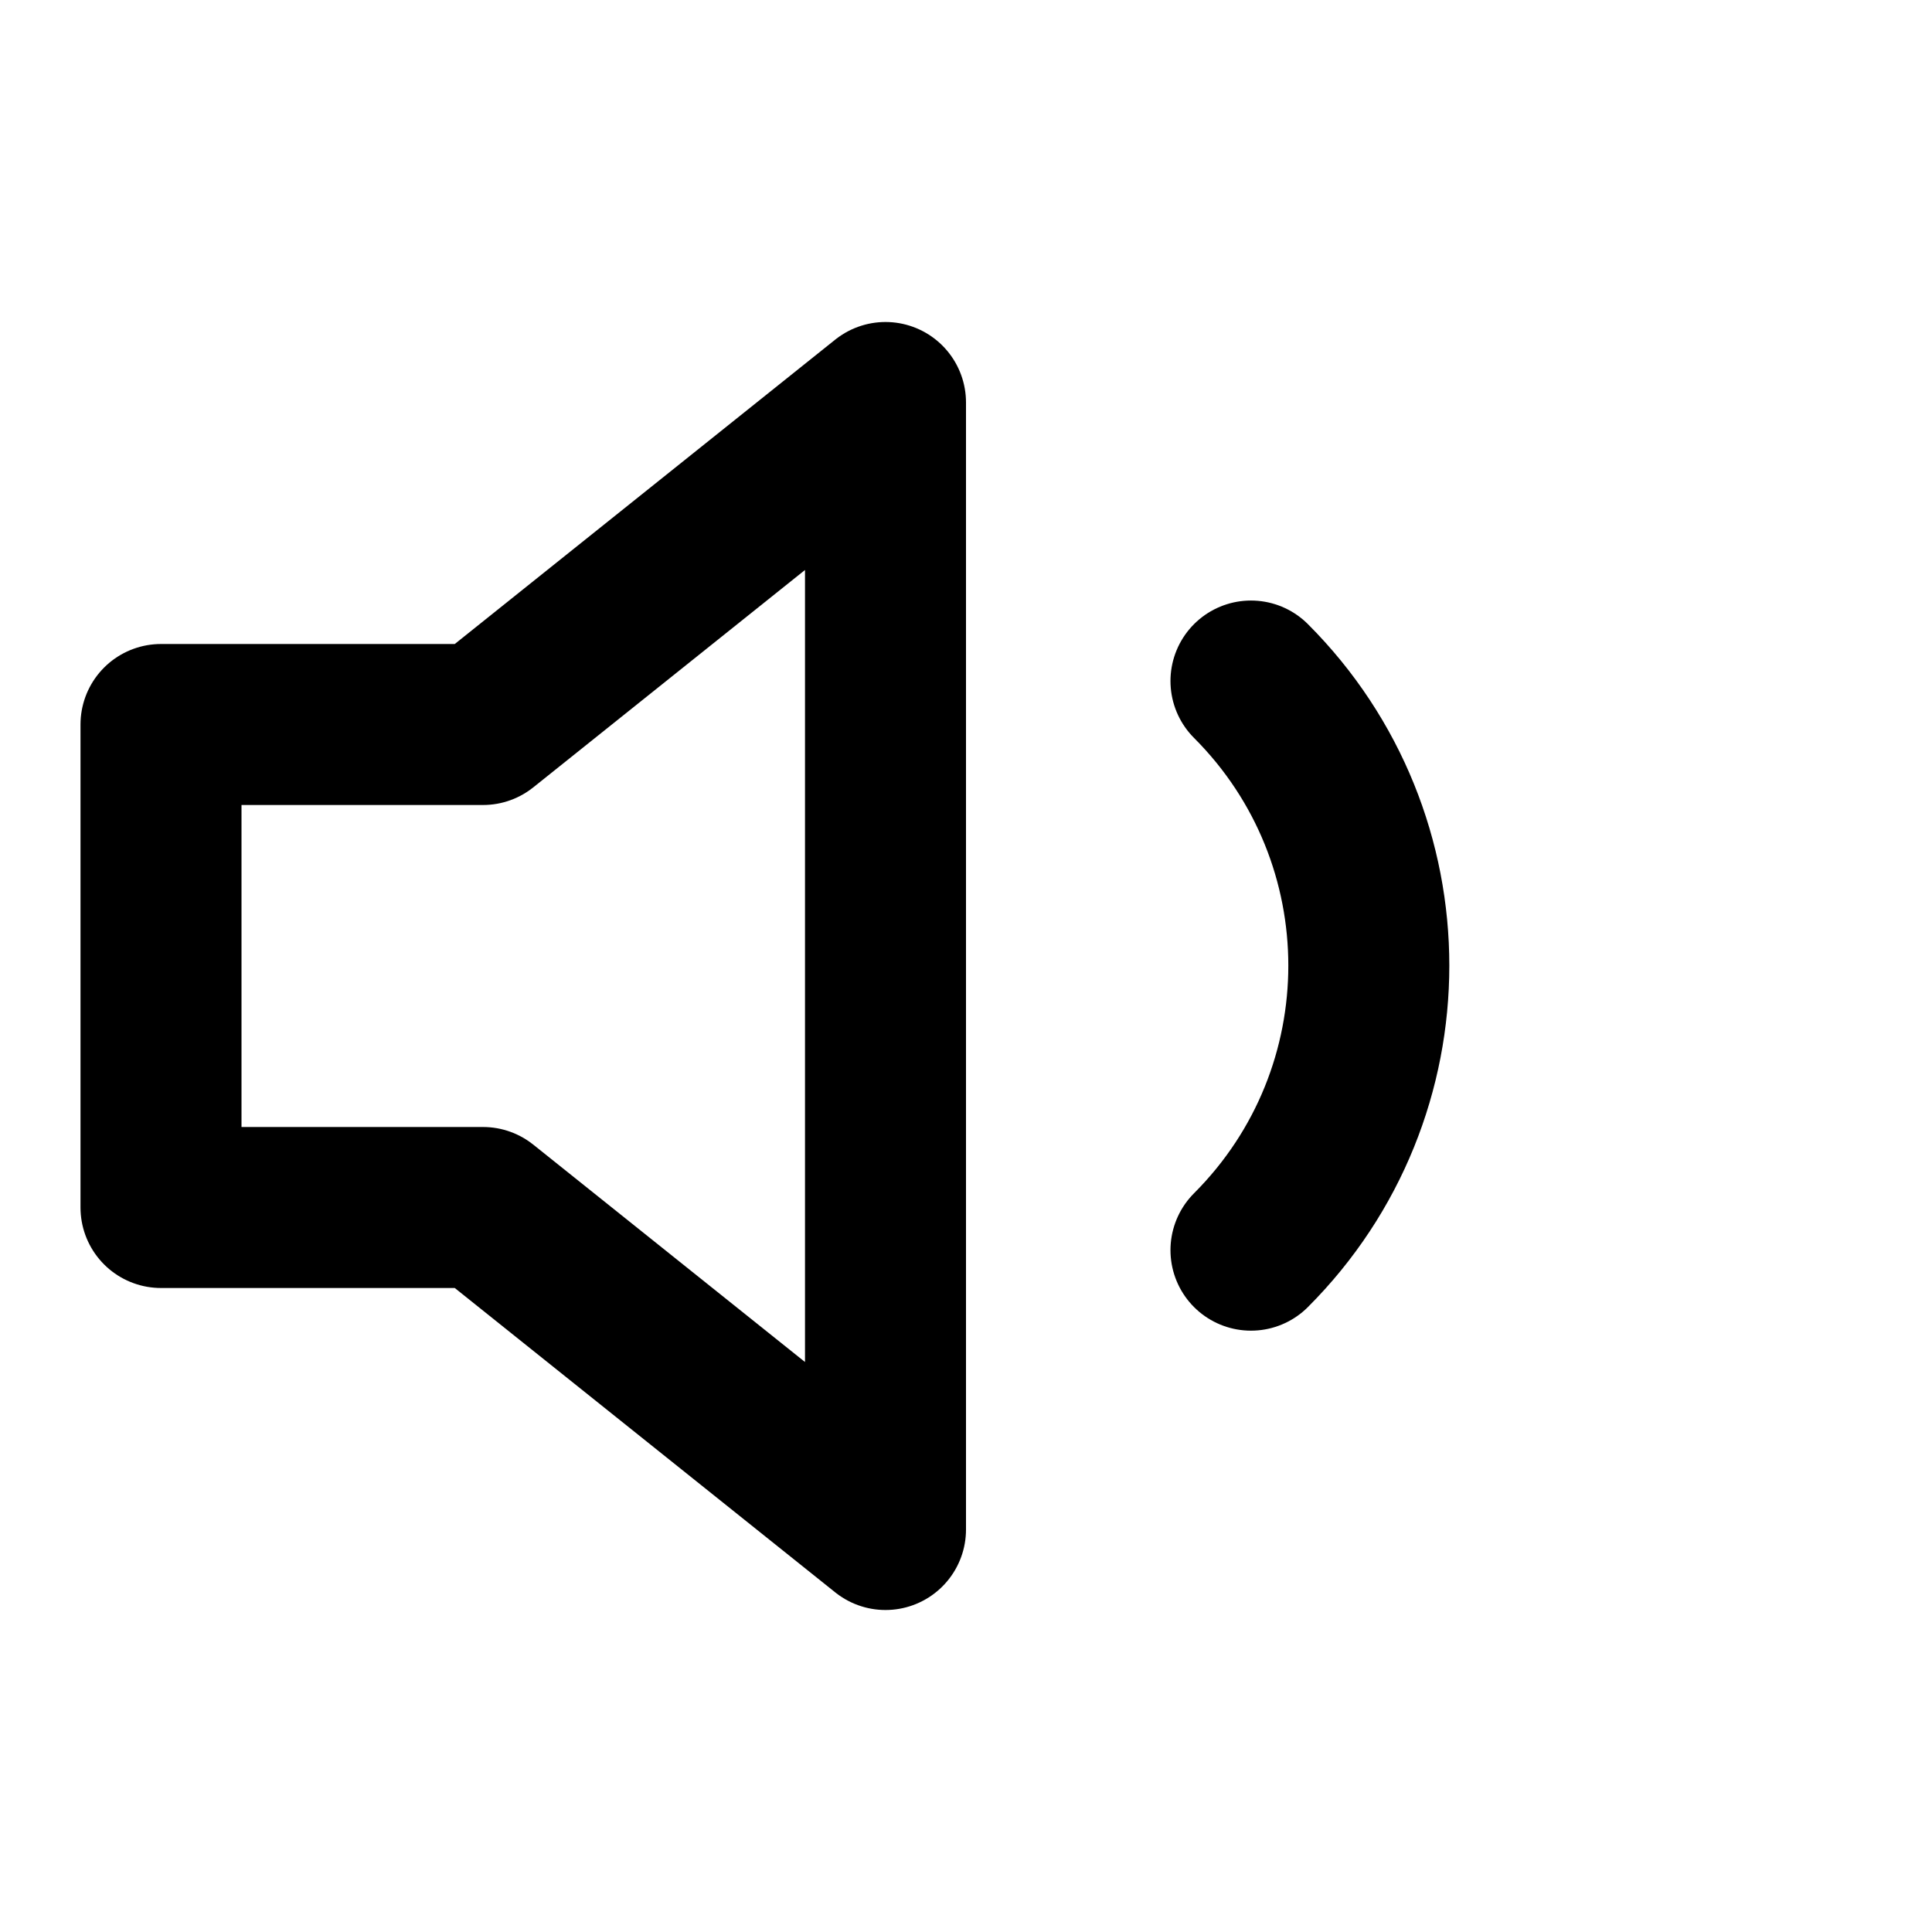
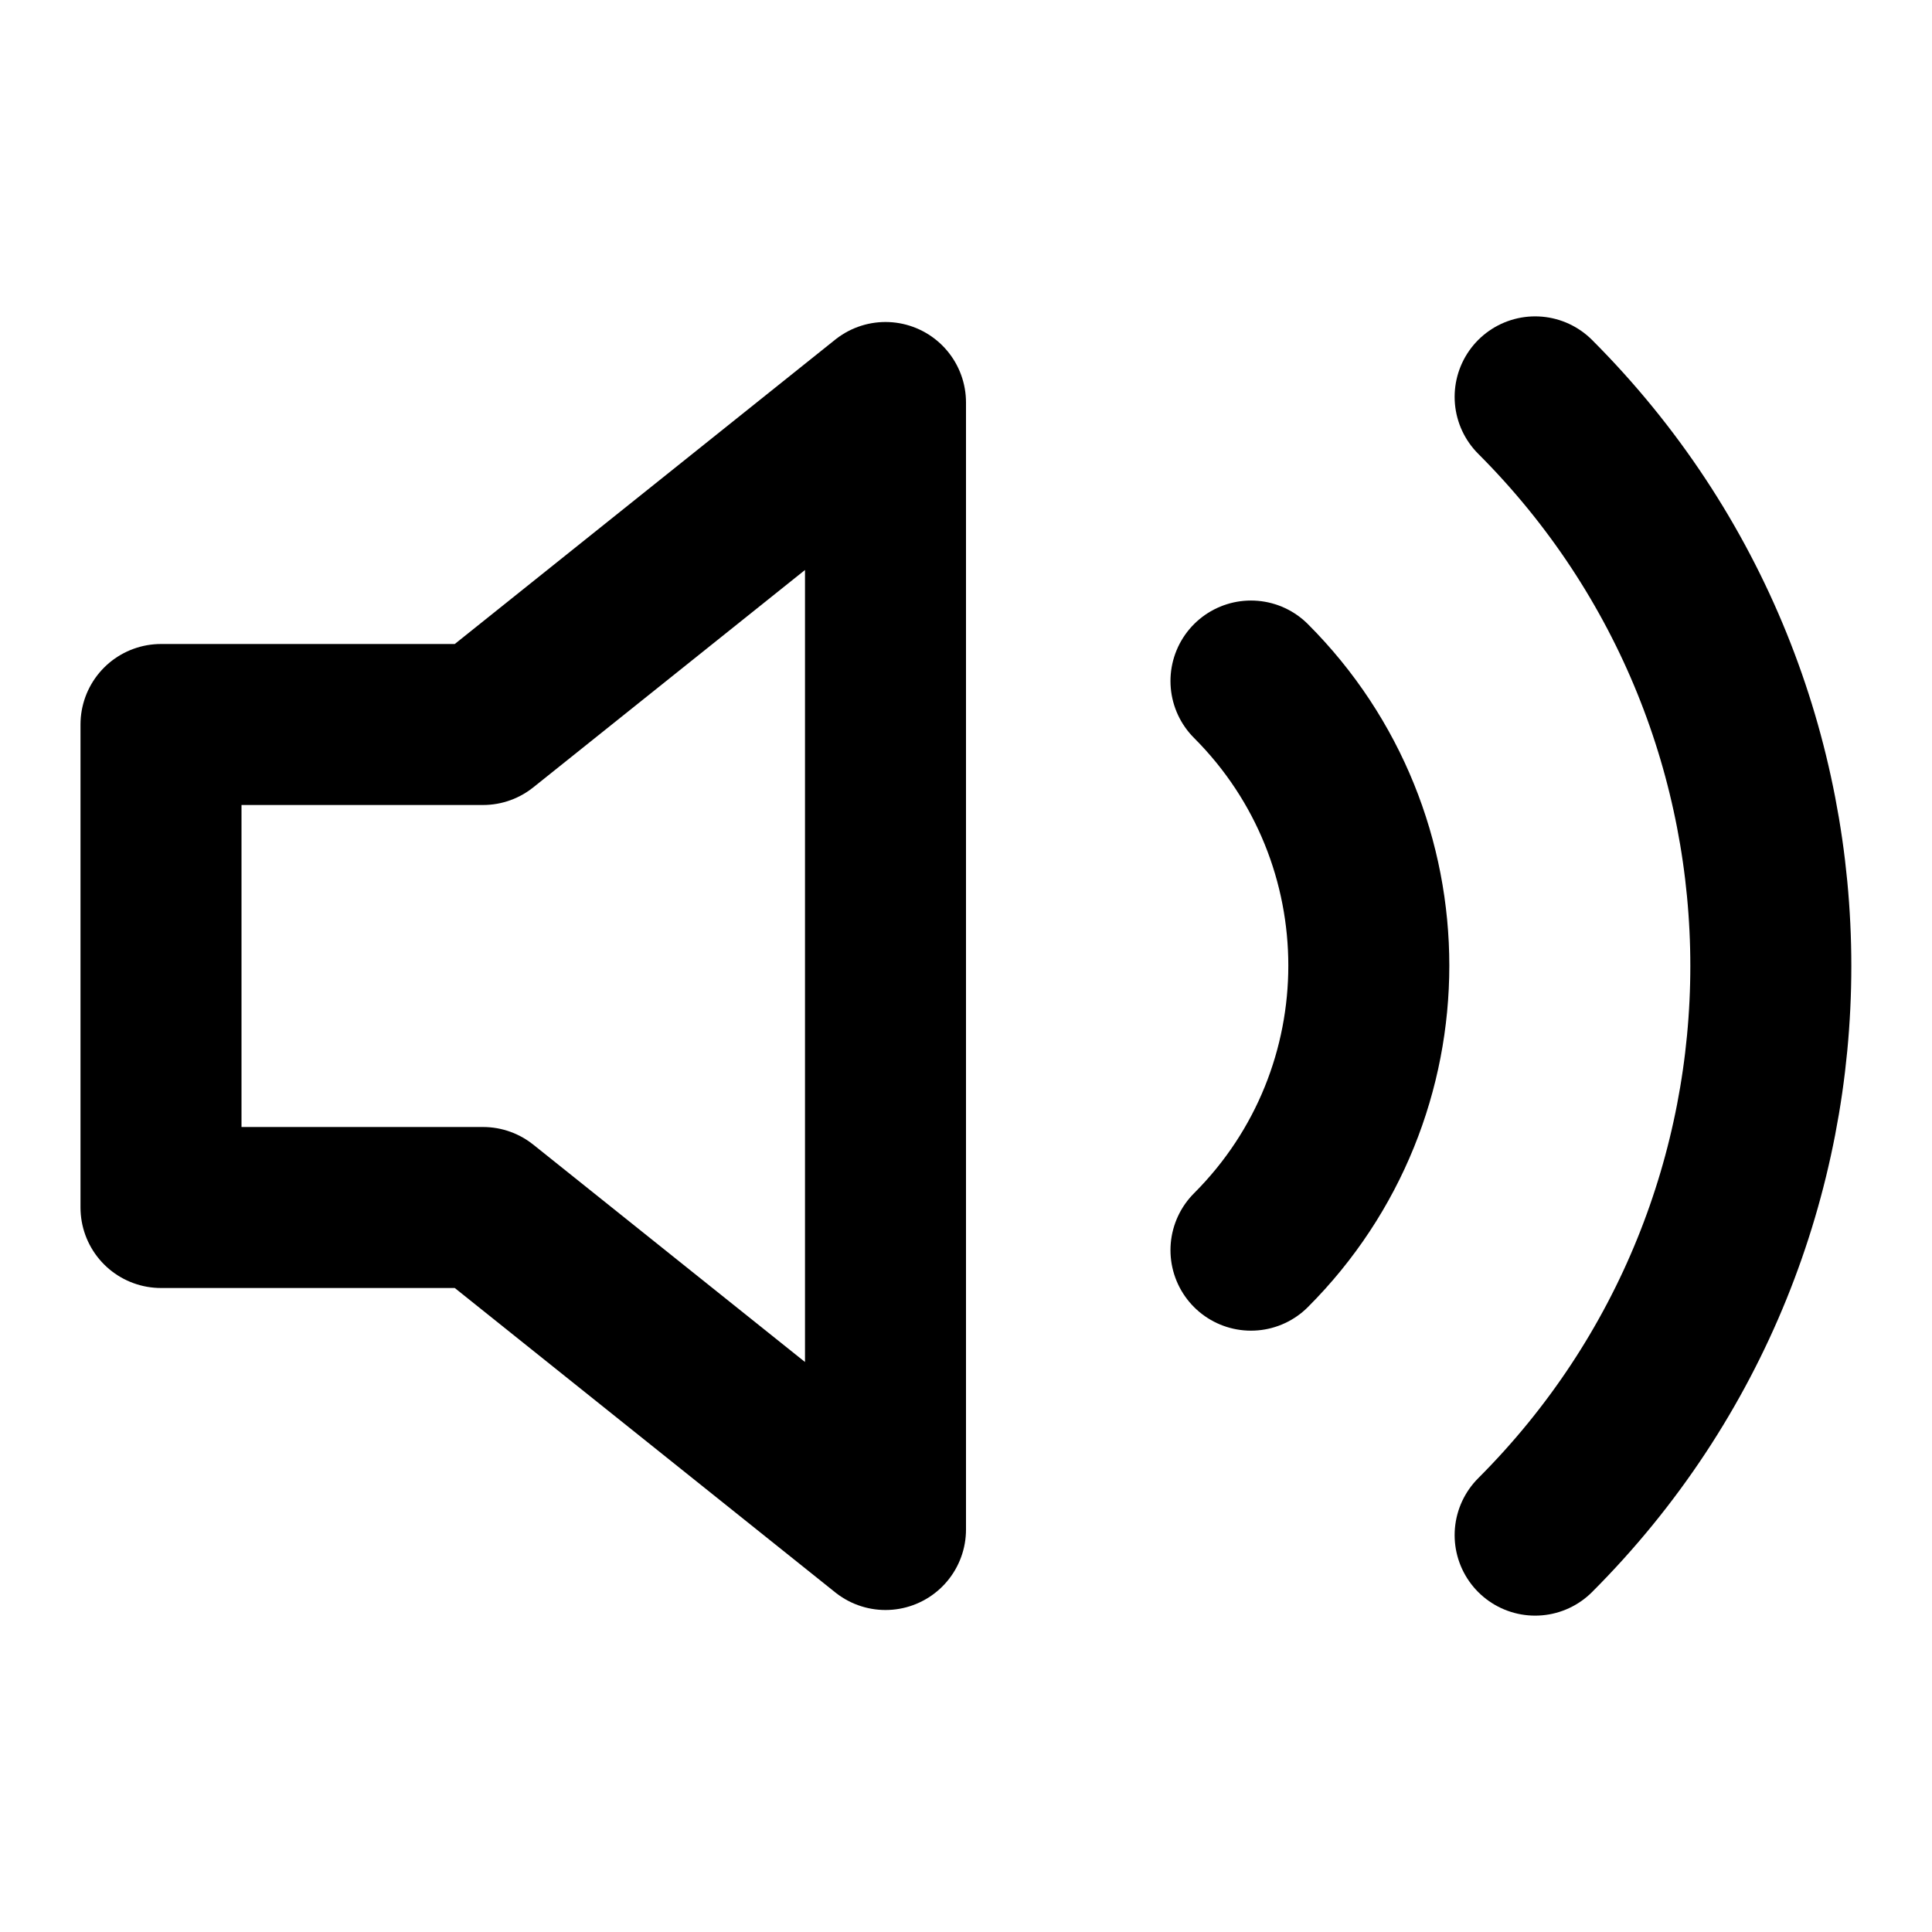
- <svg xmlns="http://www.w3.org/2000/svg" width="24" height="24" viewBox="0 0 24 24" fill="none" stroke="currentColor" stroke-width="2" stroke-linecap="round" stroke-linejoin="round" class="feather feather-volume-1">
+ <svg xmlns="http://www.w3.org/2000/svg" width="24" height="24" viewBox="0 0 24 24" fill="none" stroke="currentColor" stroke-width="2" stroke-linecap="round" stroke-linejoin="round" class="feather feather-volume-2">
  <polygon points="11 5 6 9 2 9 2 15 6 15 11 19 11 5" />
-   <path d="M15.54 8.46a5 5 0 0 1 0 7.07" />
+   <path d="M19.07 4.93a10 10 0 0 1 0 14.14M15.54 8.46a5 5 0 0 1 0 7.07" />
</svg>
